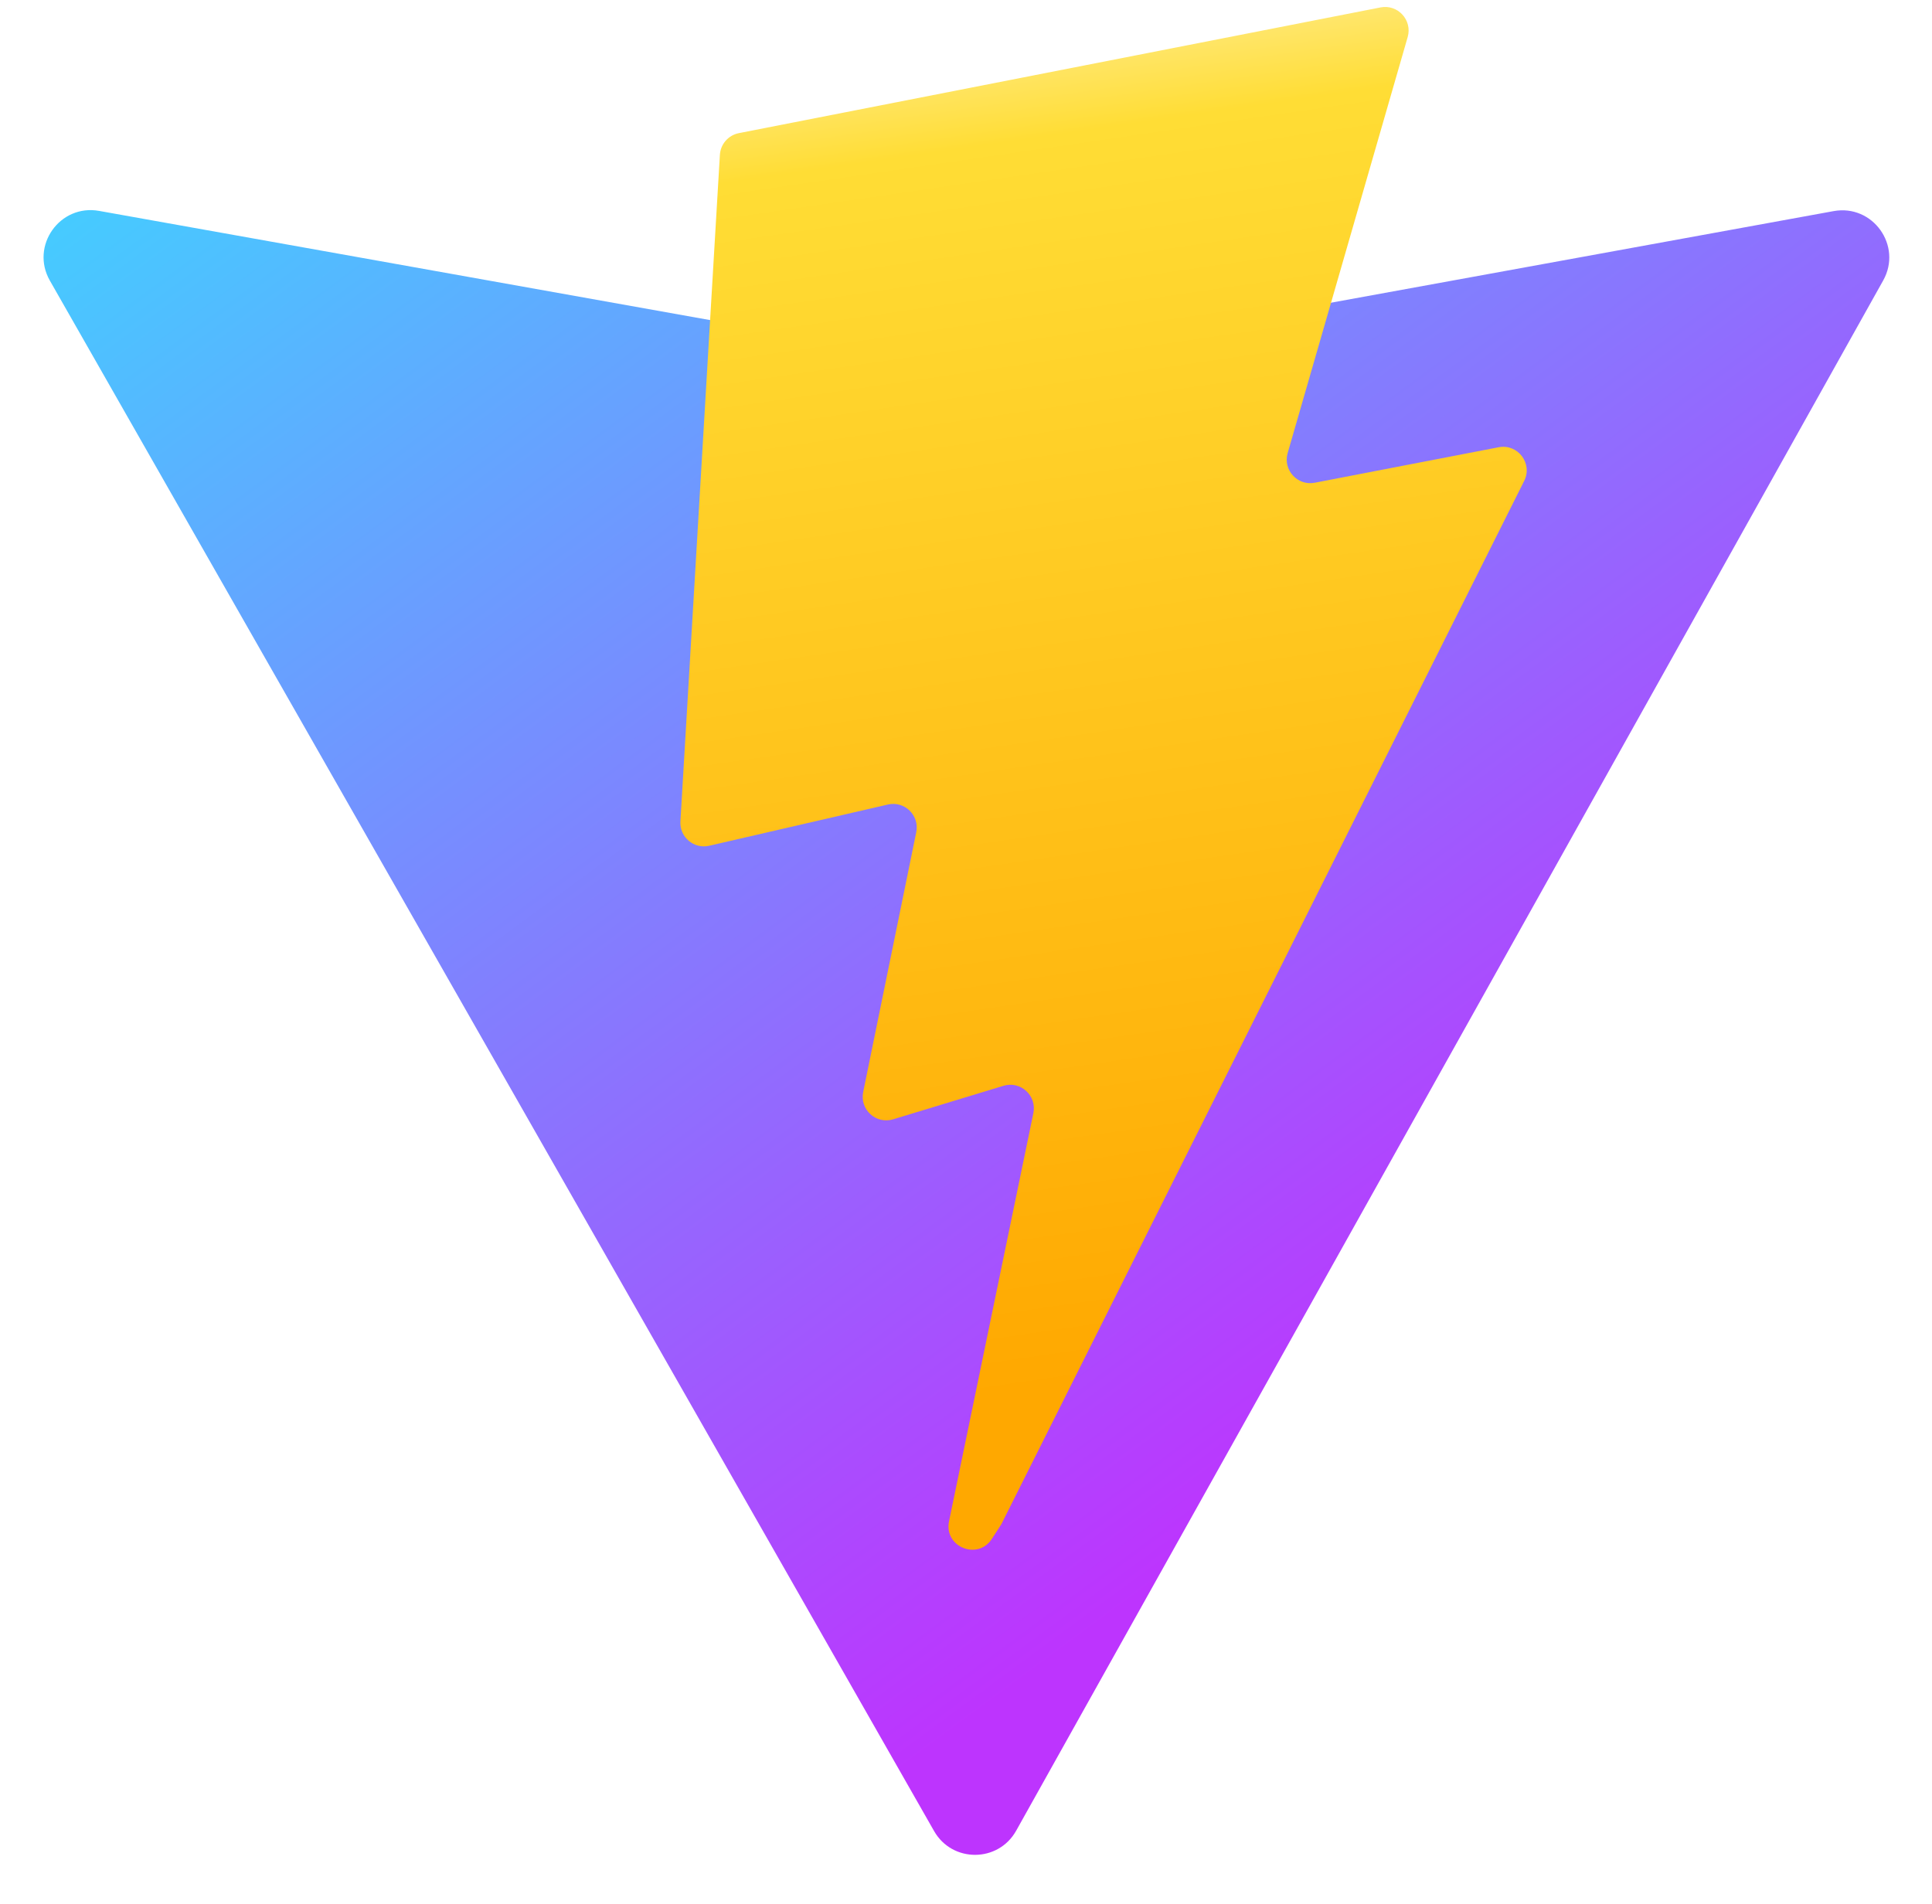
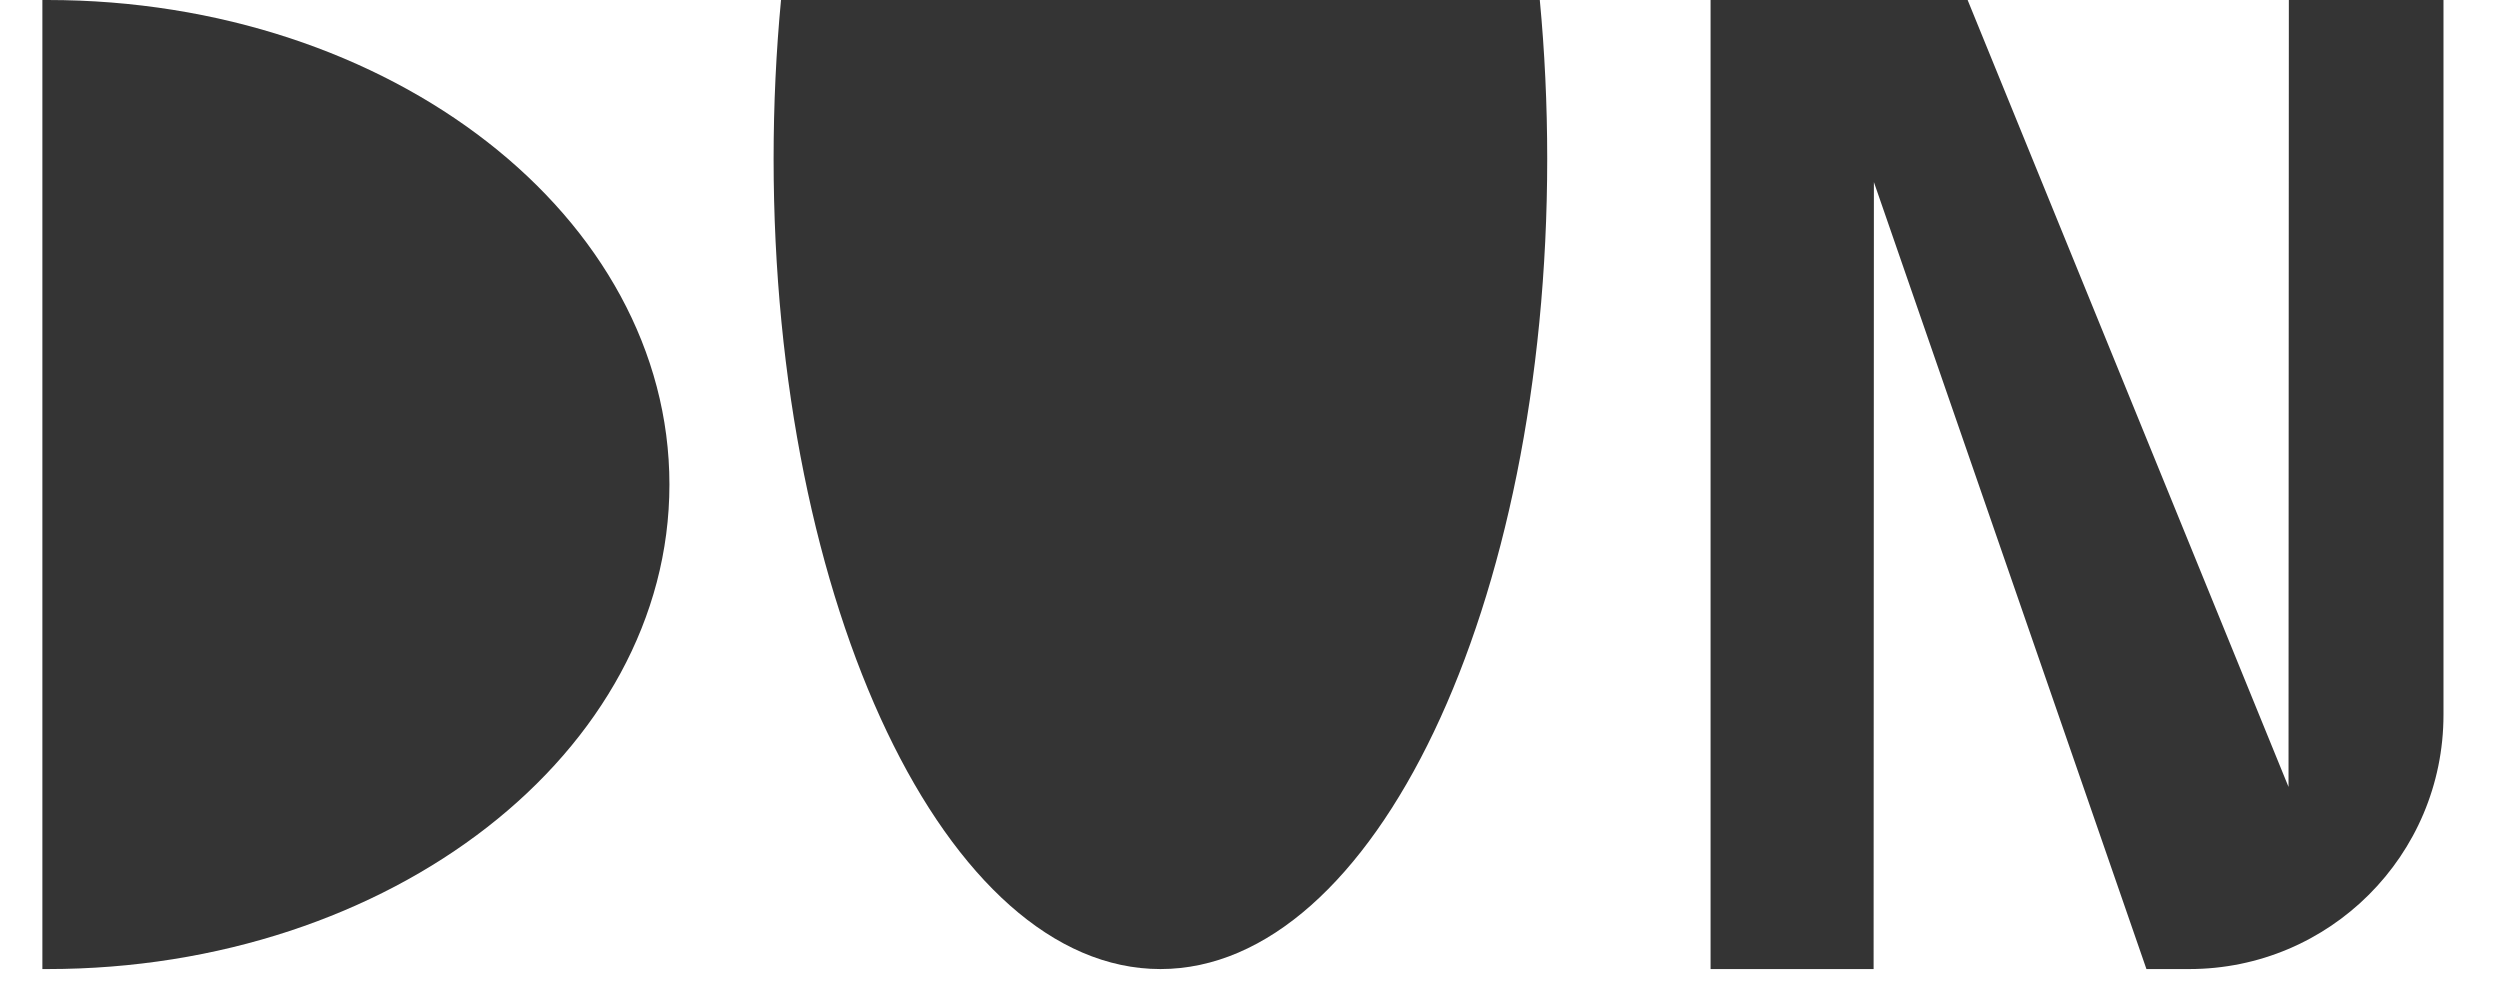
- <svg xmlns="http://www.w3.org/2000/svg" width="410" height="404" viewBox="0 0 410 404" fill="none">
-   <path d="M399.641 59.525L215.643 388.545C211.844 395.338 202.084 395.378 198.228 388.618L10.582 59.556C6.381 52.19 12.68 43.267 21.028 44.759L205.223 77.682C206.398 77.892 207.601 77.89 208.776 77.676L389.119 44.806C397.439 43.289 403.768 52.143 399.641 59.525Z" fill="url(#paint0_linear)" />
-   <path d="M292.965 1.574L156.801 28.255C154.563 28.694 152.906 30.59 152.771 32.866L144.395 174.33C144.198 177.662 147.258 180.248 150.51 179.498L188.42 170.749C191.967 169.931 195.172 173.055 194.443 176.622L183.18 231.775C182.422 235.487 185.907 238.661 189.532 237.56L212.947 230.446C216.577 229.344 220.065 232.527 219.297 236.242L201.398 322.875C200.278 328.294 207.486 331.249 210.492 326.603L212.5 323.5L323.454 102.072C325.312 98.365 322.108 94.137 318.036 94.923L279.014 102.454C275.347 103.161 272.227 99.746 273.262 96.158L298.731 7.867C299.767 4.273 296.636 0.855 292.965 1.574Z" fill="url(#paint1_linear)" />
-   <defs>
-     <linearGradient id="paint0_linear" x1="6" y1="33" x2="235" y2="344" gradientUnits="userSpaceOnUse">
-       <stop stop-color="#41D1FF" />
-       <stop offset="1" stop-color="#BD34FE" />
-     </linearGradient>
-     <linearGradient id="paint1_linear" x1="194.651" y1="8.818" x2="236.076" y2="292.989" gradientUnits="userSpaceOnUse">
-       <stop stop-color="#FFEA83" />
-       <stop offset="0.083" stop-color="#FFDD35" />
-       <stop offset="1" stop-color="#FFA800" />
-     </linearGradient>
-   </defs>
+ <svg xmlns="http://www.w3.org/2000/svg" width="61" height="24" viewBox="0 0 61 24" fill="none">
+   <path fillRule="evenodd" clipRule="evenodd" d="M48.01 0L55.84 19.201L55.848 0H59.621V17.441C59.621 20.867 56.843 23.645 53.417 23.645H52.373L45.723 4.443L45.716 23.645H41.738V0H48.01ZM45.716 23.645V23.645H52.373L52.373 23.645H45.716Z" fill="#343434" />
+   <path fillRule="evenodd" clipRule="evenodd" d="M28.314 23.645C33.527 23.645 37.752 14.793 37.752 3.874C37.752 2.548 37.69 1.253 37.571 4.44535e-05H19.057C18.938 1.253 18.876 2.548 18.876 3.874C18.876 14.793 23.102 23.645 28.314 23.645ZM33.978 0H22.851V5.989C22.851 6.011 22.851 6.033 22.851 6.054C22.851 6.076 22.851 6.098 22.851 6.12V6.16H22.851C22.878 12.534 25.358 17.684 28.414 17.684C31.47 17.684 33.95 12.534 33.977 6.16H33.978V0Z" fill="#343434" />
+   <path fillRule="evenodd" clipRule="evenodd" d="M5.17 17.277V6.891C5.189 6.891 5.208 6.891 5.226 6.891C8.884 6.891 11.853 9.187 11.89 12.03V12.138C11.853 14.981 8.884 17.277 5.226 17.277C5.208 17.277 5.189 17.277 5.17 17.277ZM1.034 23.645V0C1.077 0 1.119 0 1.161 0C9.541 0 16.334 5.293 16.334 11.822C16.334 18.352 9.541 23.645 1.161 23.645C1.119 23.645 1.077 23.645 1.034 23.645Z" fill="#343434" />
</svg>
